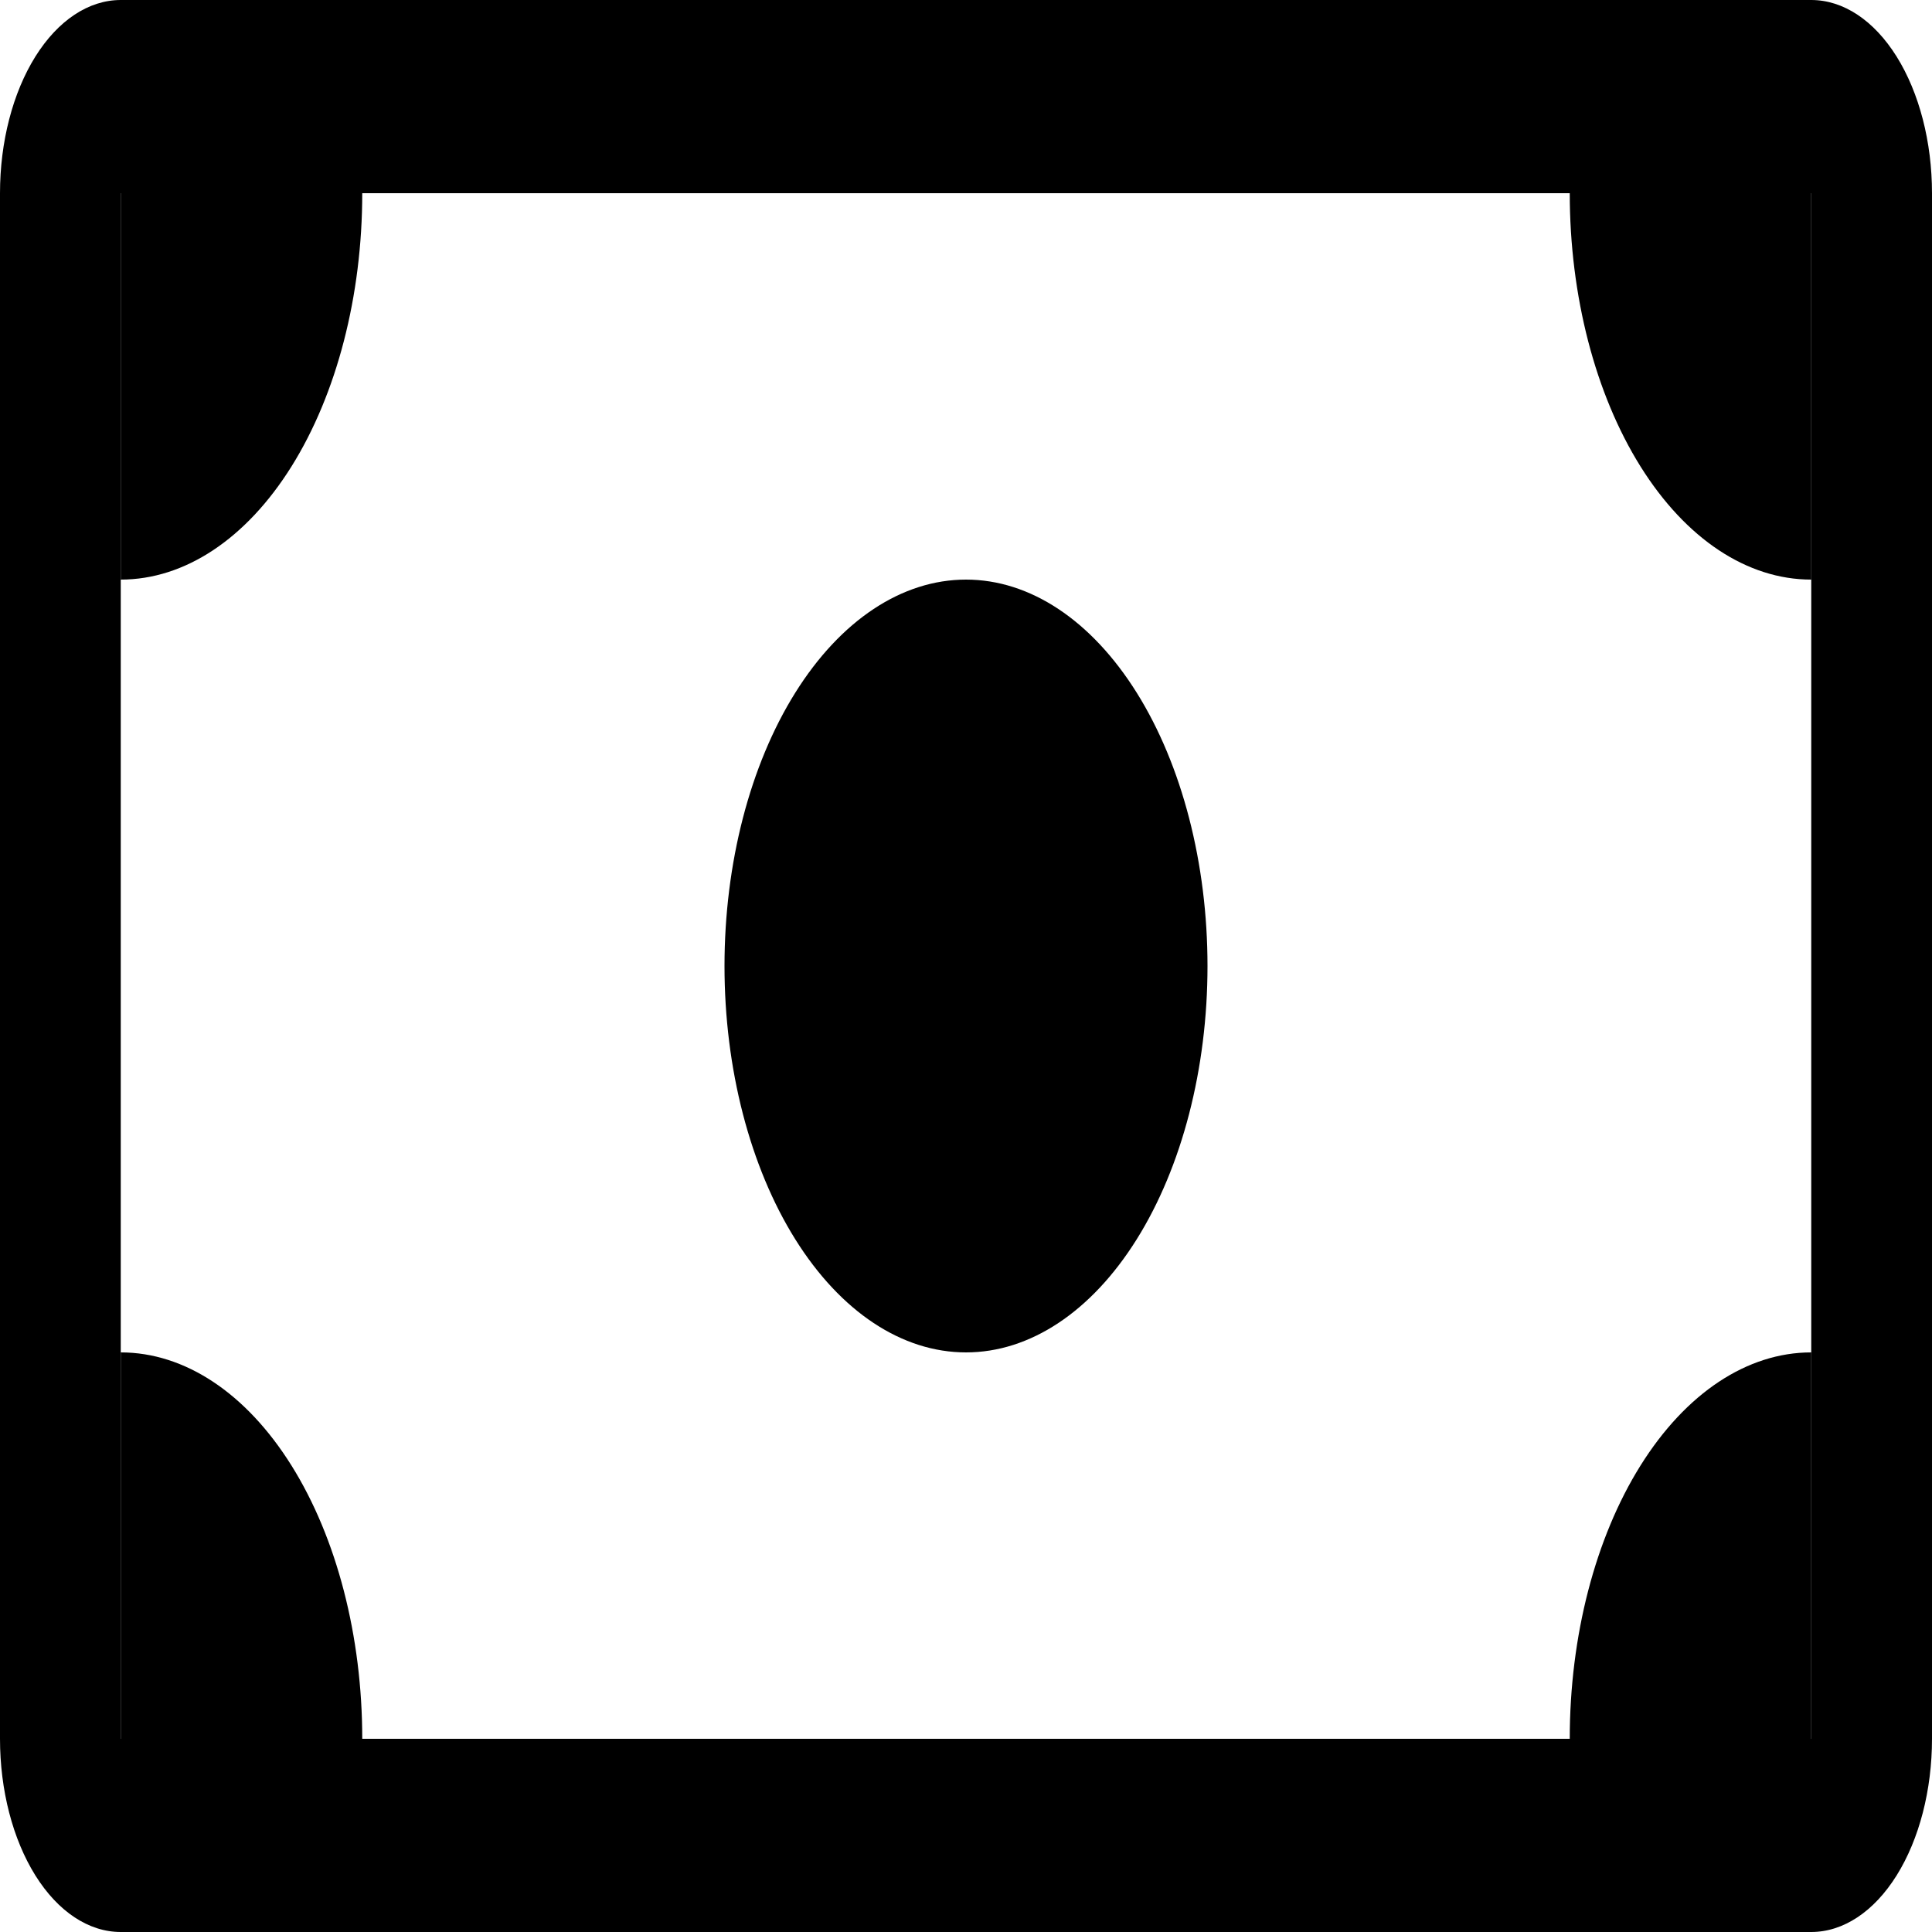
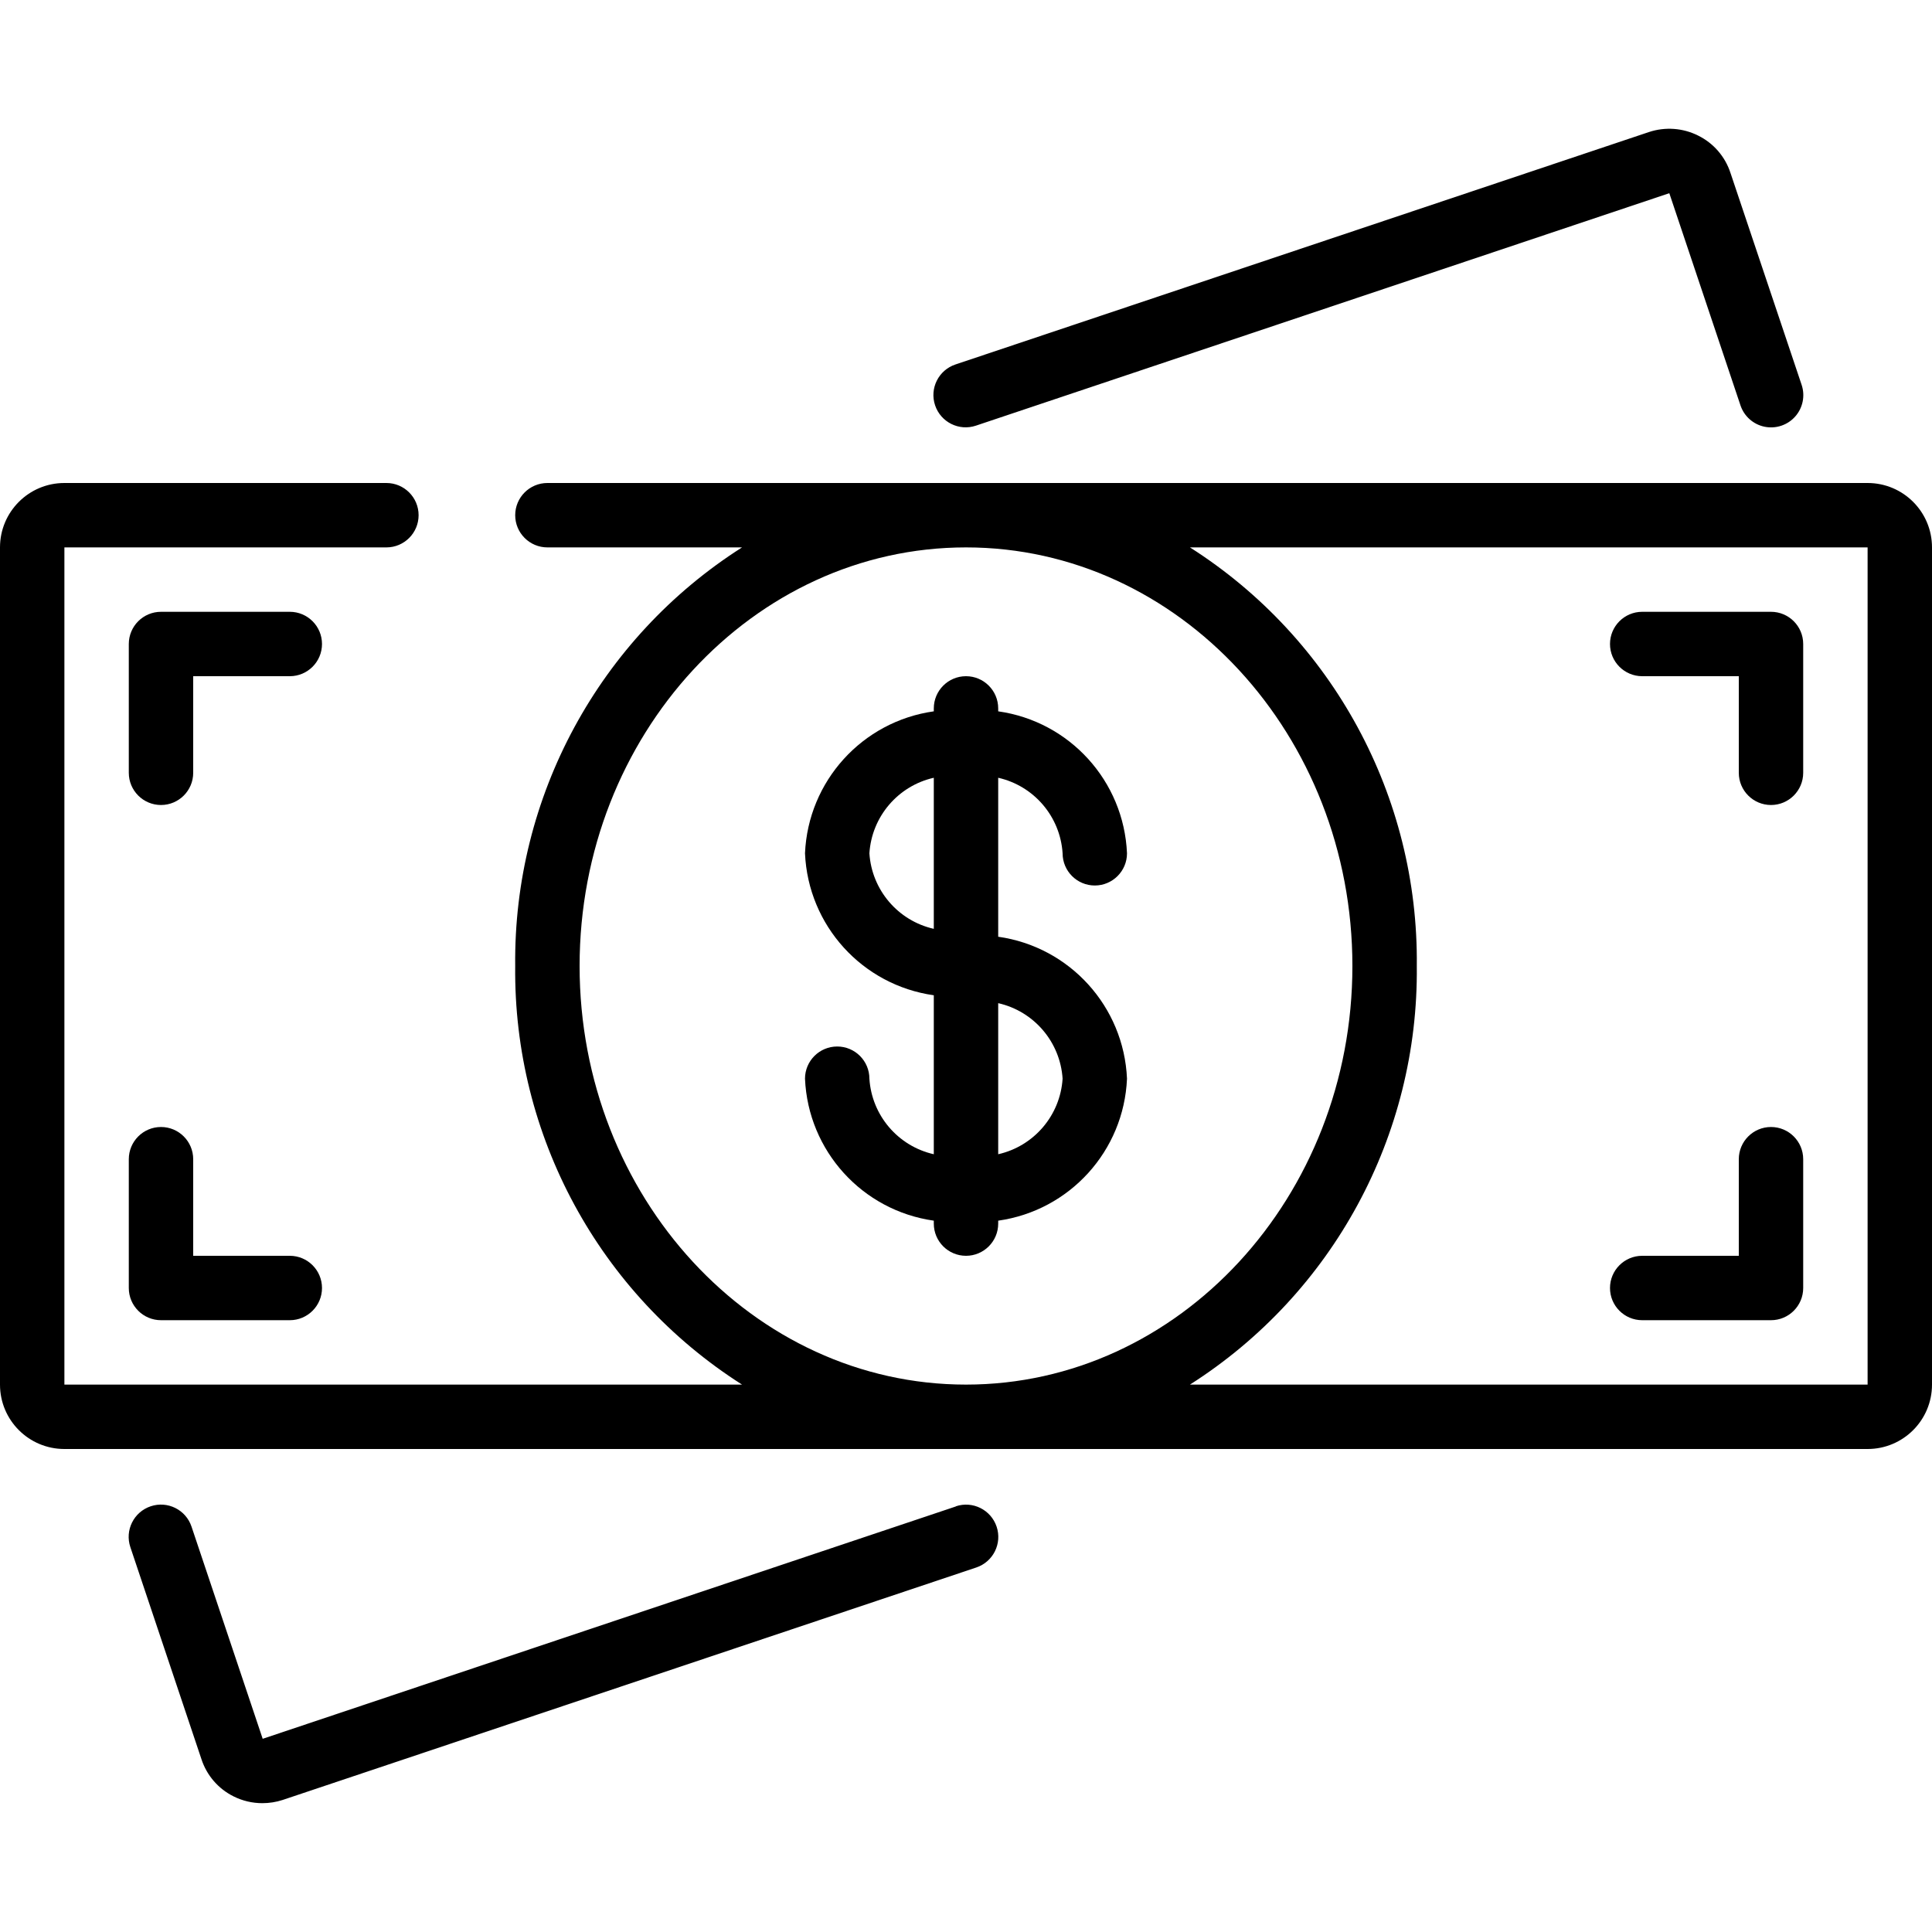
- <svg xmlns="http://www.w3.org/2000/svg" width="36" height="36" viewBox="0 0 36 36" fill="none">
-   <path fill-rule="evenodd" clip-rule="evenodd" d="M33.75 3.6H2.25V32.4H33.75V3.6ZM2.25 0C1.653 0 1.081 0.379 0.659 1.054C0.237 1.73 0 2.645 0 3.6L0 32.4C0 33.355 0.237 34.27 0.659 34.946C1.081 35.621 1.653 36 2.25 36H33.75C34.347 36 34.919 35.621 35.341 34.946C35.763 34.27 36 33.355 36 32.4V3.6C36 2.645 35.763 1.73 35.341 1.054C34.919 0.379 34.347 0 33.75 0H2.25Z" fill="black" />
-   <path d="M29.25 3.6C29.25 5.51 29.724 7.341 30.568 8.691C31.412 10.041 32.556 10.8 33.75 10.8V3.6H29.25ZM6.75 3.6C6.75 5.51 6.276 7.341 5.432 8.691C4.588 10.041 3.443 10.8 2.25 10.8V3.6H6.75ZM29.25 32.4C29.25 30.49 29.724 28.659 30.568 27.309C31.412 25.959 32.556 25.2 33.75 25.2V32.4H29.25ZM6.75 32.4C6.75 30.49 6.276 28.659 5.432 27.309C4.588 25.959 3.443 25.2 2.25 25.2V32.4H6.75ZM22.5 18C22.5 19.91 22.026 21.741 21.182 23.091C20.338 24.441 19.194 25.2 18 25.2C16.806 25.2 15.662 24.441 14.818 23.091C13.974 21.741 13.5 19.91 13.5 18C13.5 16.09 13.974 14.259 14.818 12.909C15.662 11.559 16.806 10.8 18 10.8C19.194 10.8 20.338 11.559 21.182 12.909C22.026 14.259 22.5 16.09 22.5 18Z" fill="black" />
+ <svg xmlns="http://www.w3.org/2000/svg" version="1.1" width="512" height="512" x="0" y="0" viewBox="0 0 60 52" style="enable-background:new 0 0 512 512" xml:space="preserve" class="">
+   <g>
+     <g id="Page-1" fill="none" fill-rule="evenodd">
+       <g id="022---Cash" fill="rgb(0,0,0)" fill-rule="nonzero" transform="translate(0 -1)">
+         <path id="Shape" d="m58 12h-41c-.552 0-1 .448-1 1s.448 1 1 1h6.045c-4.438 2.824-7.102 7.74-7.045 13-.057 5.26 2.607 10.176 7.045 13h-21.045v-26h10c.552 0 1-.448 1-1s-.448-1-1-1h-10c-1.105 0-2 .895-2 2v26c0 1.105.895 2 2 2h56c1.105 0 2-.895 2-2v-26c0-1.105-.895-2-2-2zm-40 15c0-7.168 5.383-13 12-13s12 5.832 12 13-5.383 13-12 13-12-5.832-12-13zm40 13h-21.045c4.438-2.824 7.102-7.74 7.045-13 .057-5.26-2.607-10.176-7.045-13h21.045z" fill="#000000" data-original="#000000" style="" class="" />
+         <path id="Shape" d="m52.736 1.21c-.473-.237-1.021-.276-1.524-.11l-21.54 7.219c-.525.176-.808.743-.632 1.268.176.525.743.808 1.268.632l21.534-7.219 2.21 6.589c.113.339.399.593.75.664.351.071.713-.05.95-.318.237-.268.313-.642.2-.981l-2.211-6.585c-.165-.506-.527-.924-1.005-1.159z" fill="#000000" data-original="#000000" style="" class="" />
+         <path id="Shape" d="m29.692 43.782-21.534 7.218-2.21-6.589c-.175-.525-.743-.808-1.268-.632s-.808.743-.632 1.268l2.207 6.583c.164.505.524.923 1 1.159.277.138.582.21.891.21.215 0.0.429-.033.633-.1l21.54-7.219c.525-.176.808-.743.632-1.268s-.743-.808-1.268-.632z" fill="#000000" data-original="#000000" style="" class="" />
+         <path id="Shape" d="m33 23.5c0 .552.448 1 1 1s1-.448 1-1c-.097-2.242-1.778-4.095-4-4.409v-.091c0-.552-.448-1-1-1s-1 .448-1 1v.091c-2.222.314-3.903 2.167-4 4.409.097 2.242 1.778 4.095 4 4.409v4.937c-1.113-.252-1.927-1.207-2-2.346 0-.552-.448-1-1-1s-1 .448-1 1c.097 2.242 1.778 4.095 4 4.409v.091c0 .552.448 1 1 1s1-.448 1-1v-.091c2.222-.314 3.903-2.167 4-4.409-.097-2.242-1.778-4.095-4-4.409v-4.937c1.113.252 1.927 1.207 2 2.346zm-6 0c.073-1.139.887-2.094 2-2.346v4.692c-1.113-.252-1.927-1.207-2-2.346zm6 7c-.073 1.139-.887 2.094-2 2.346v-4.692c1.113.252 1.927 1.207 2 2.346z" fill="#000000" data-original="#000000" style="" class="" />
+         <path id="Shape" d="m51 38h4c.552 0 1-.448 1-1v-4c0-.552-.448-1-1-1s-1 .448-1 1v3h-3c-.552 0-1 .448-1 1s.448 1 1 1z" fill="#000000" data-original="#000000" style="" class="" />
+         <path id="Shape" d="m5 32c-.552 0-1 .448-1 1v4c0 .552.448 1 1 1h4c.552 0 1-.448 1-1s-.448-1-1-1h-3v-3c0-.552-.448-1-1-1z" fill="#000000" data-original="#000000" style="" class="" />
+         <path id="Shape" d="m9 16h-4c-.552 0-1 .448-1 1v4c0 .552.448 1 1 1s1-.448 1-1v-3h3c.552 0 1-.448 1-1s-.448-1-1-1z" fill="#000000" data-original="#000000" style="" class="" />
+         <path id="Shape" d="m51 18h3v3c0 .552.448 1 1 1s1-.448 1-1v-4c0-.552-.448-1-1-1h-4c-.552 0-1 .448-1 1s.448 1 1 1z" fill="#000000" data-original="#000000" style="" class="" />
+       </g>
+     </g>
+   </g>
</svg>
